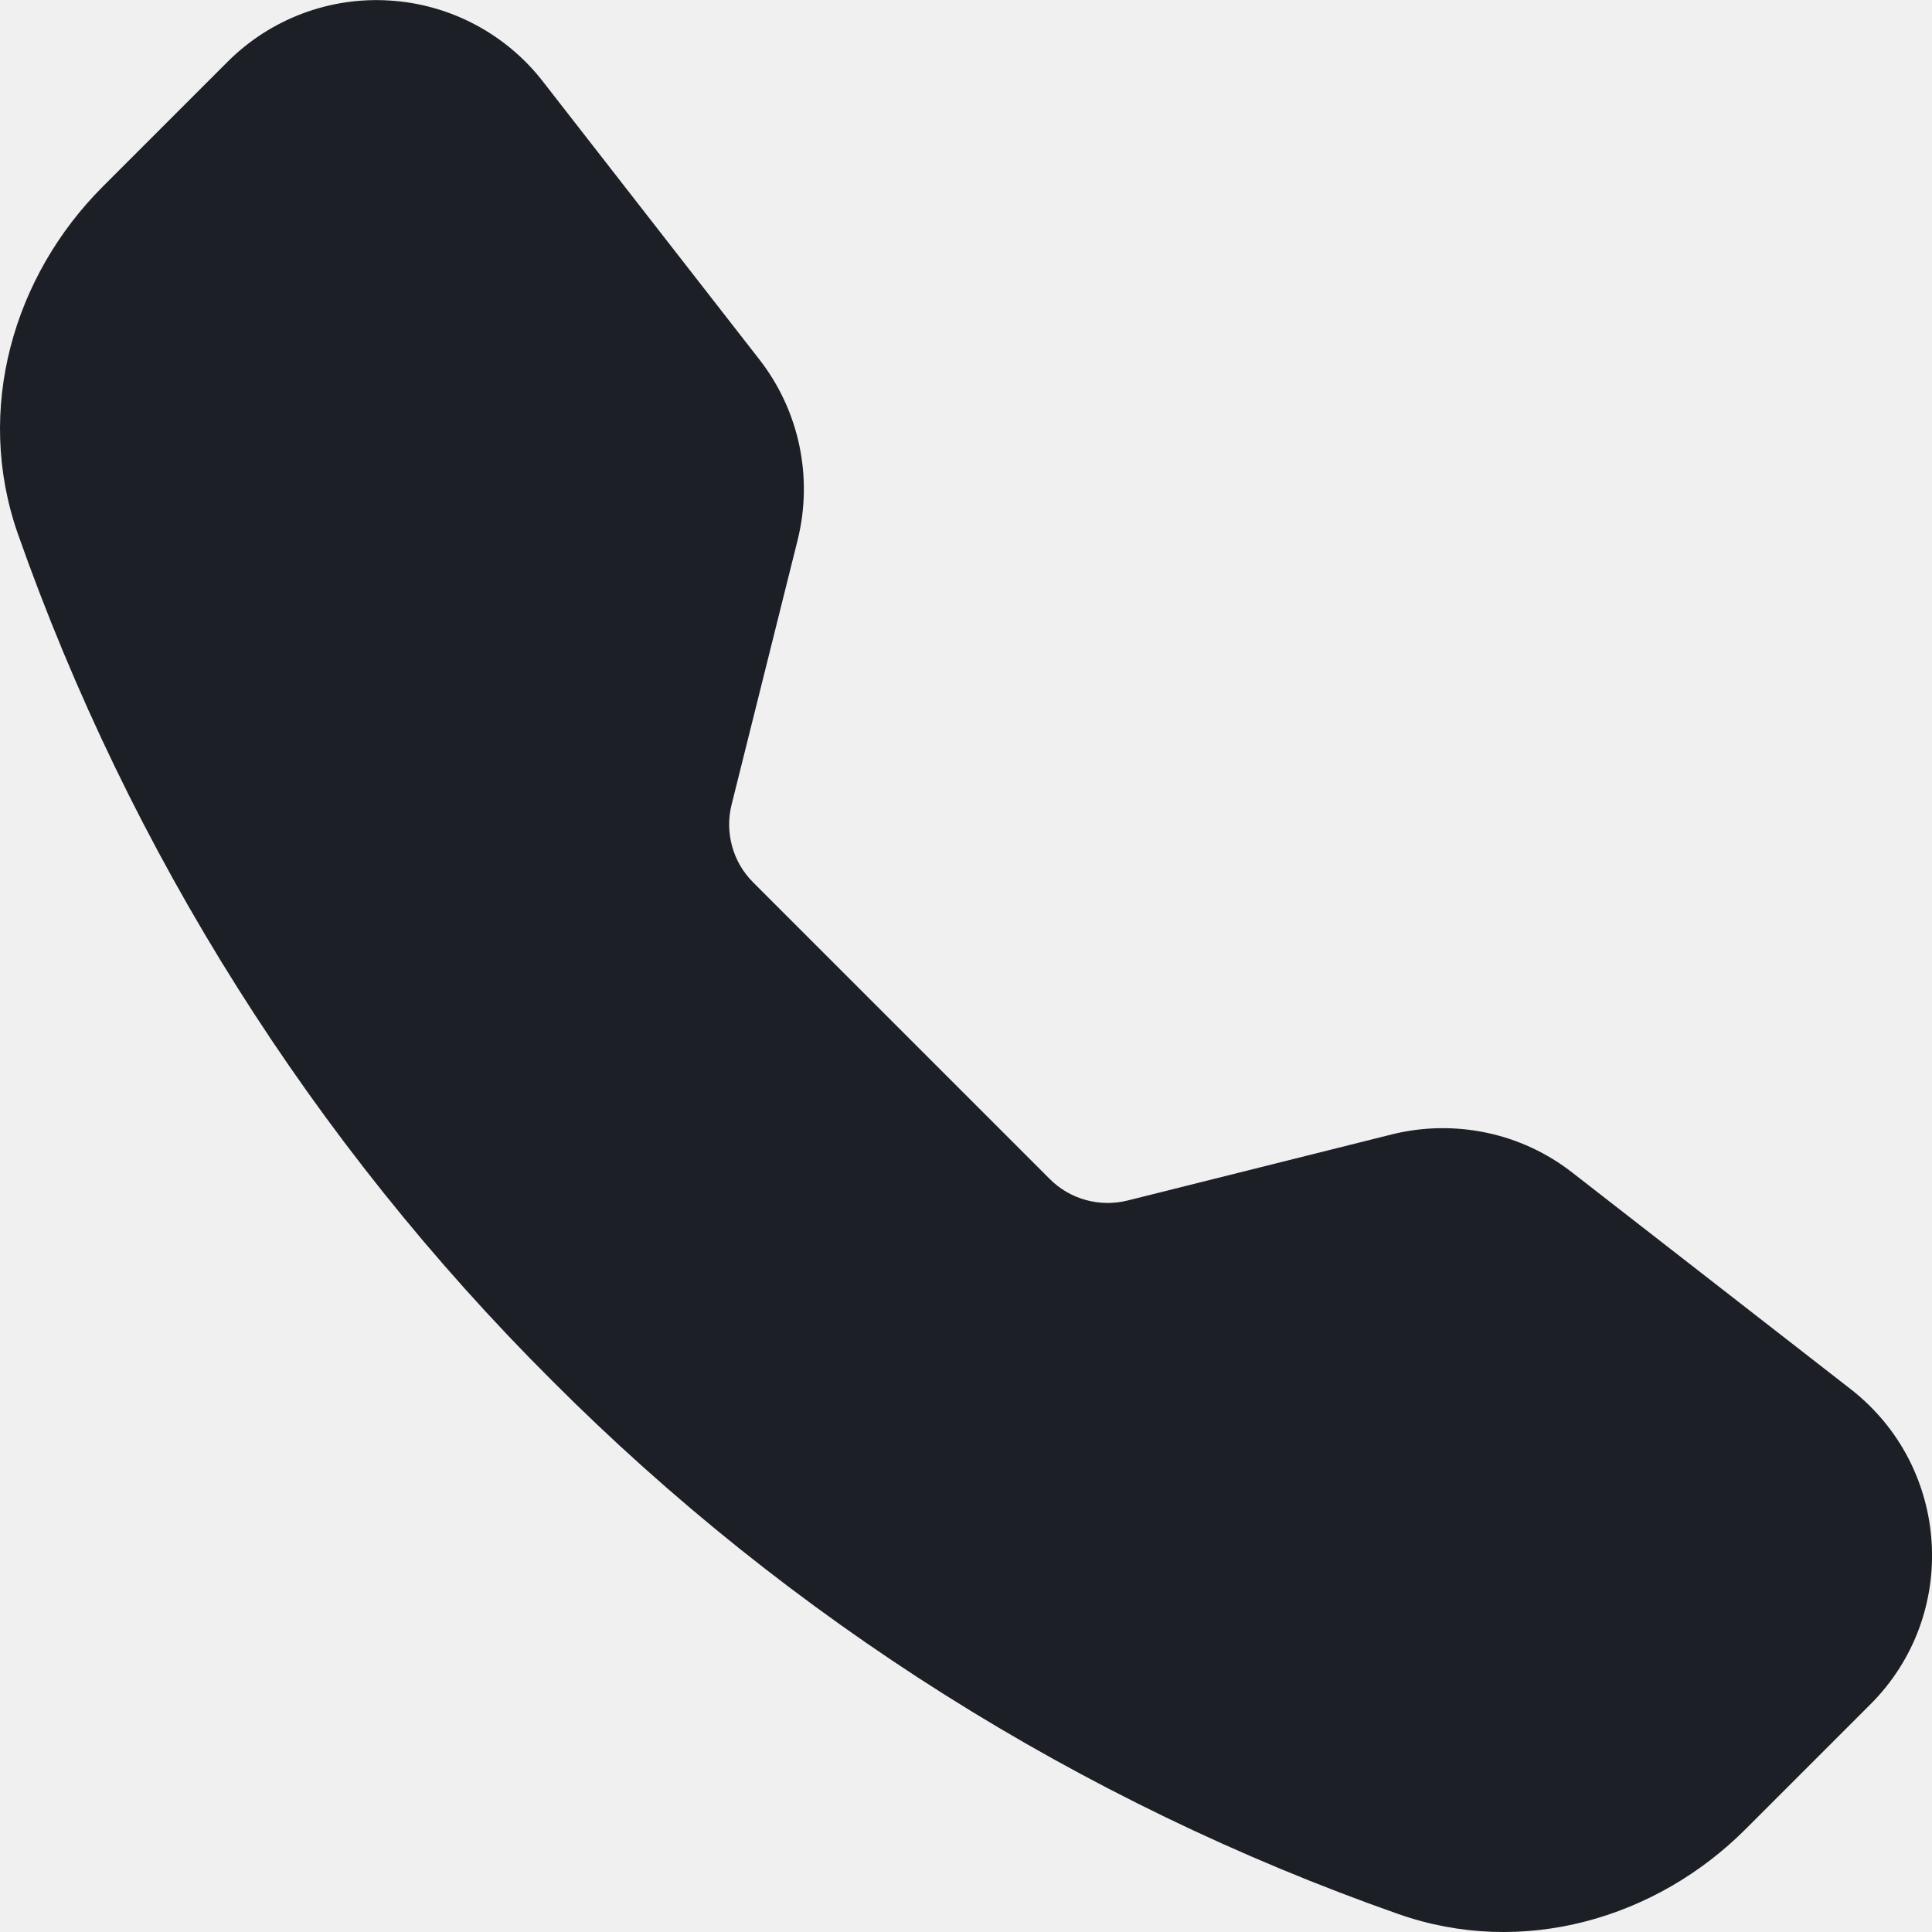
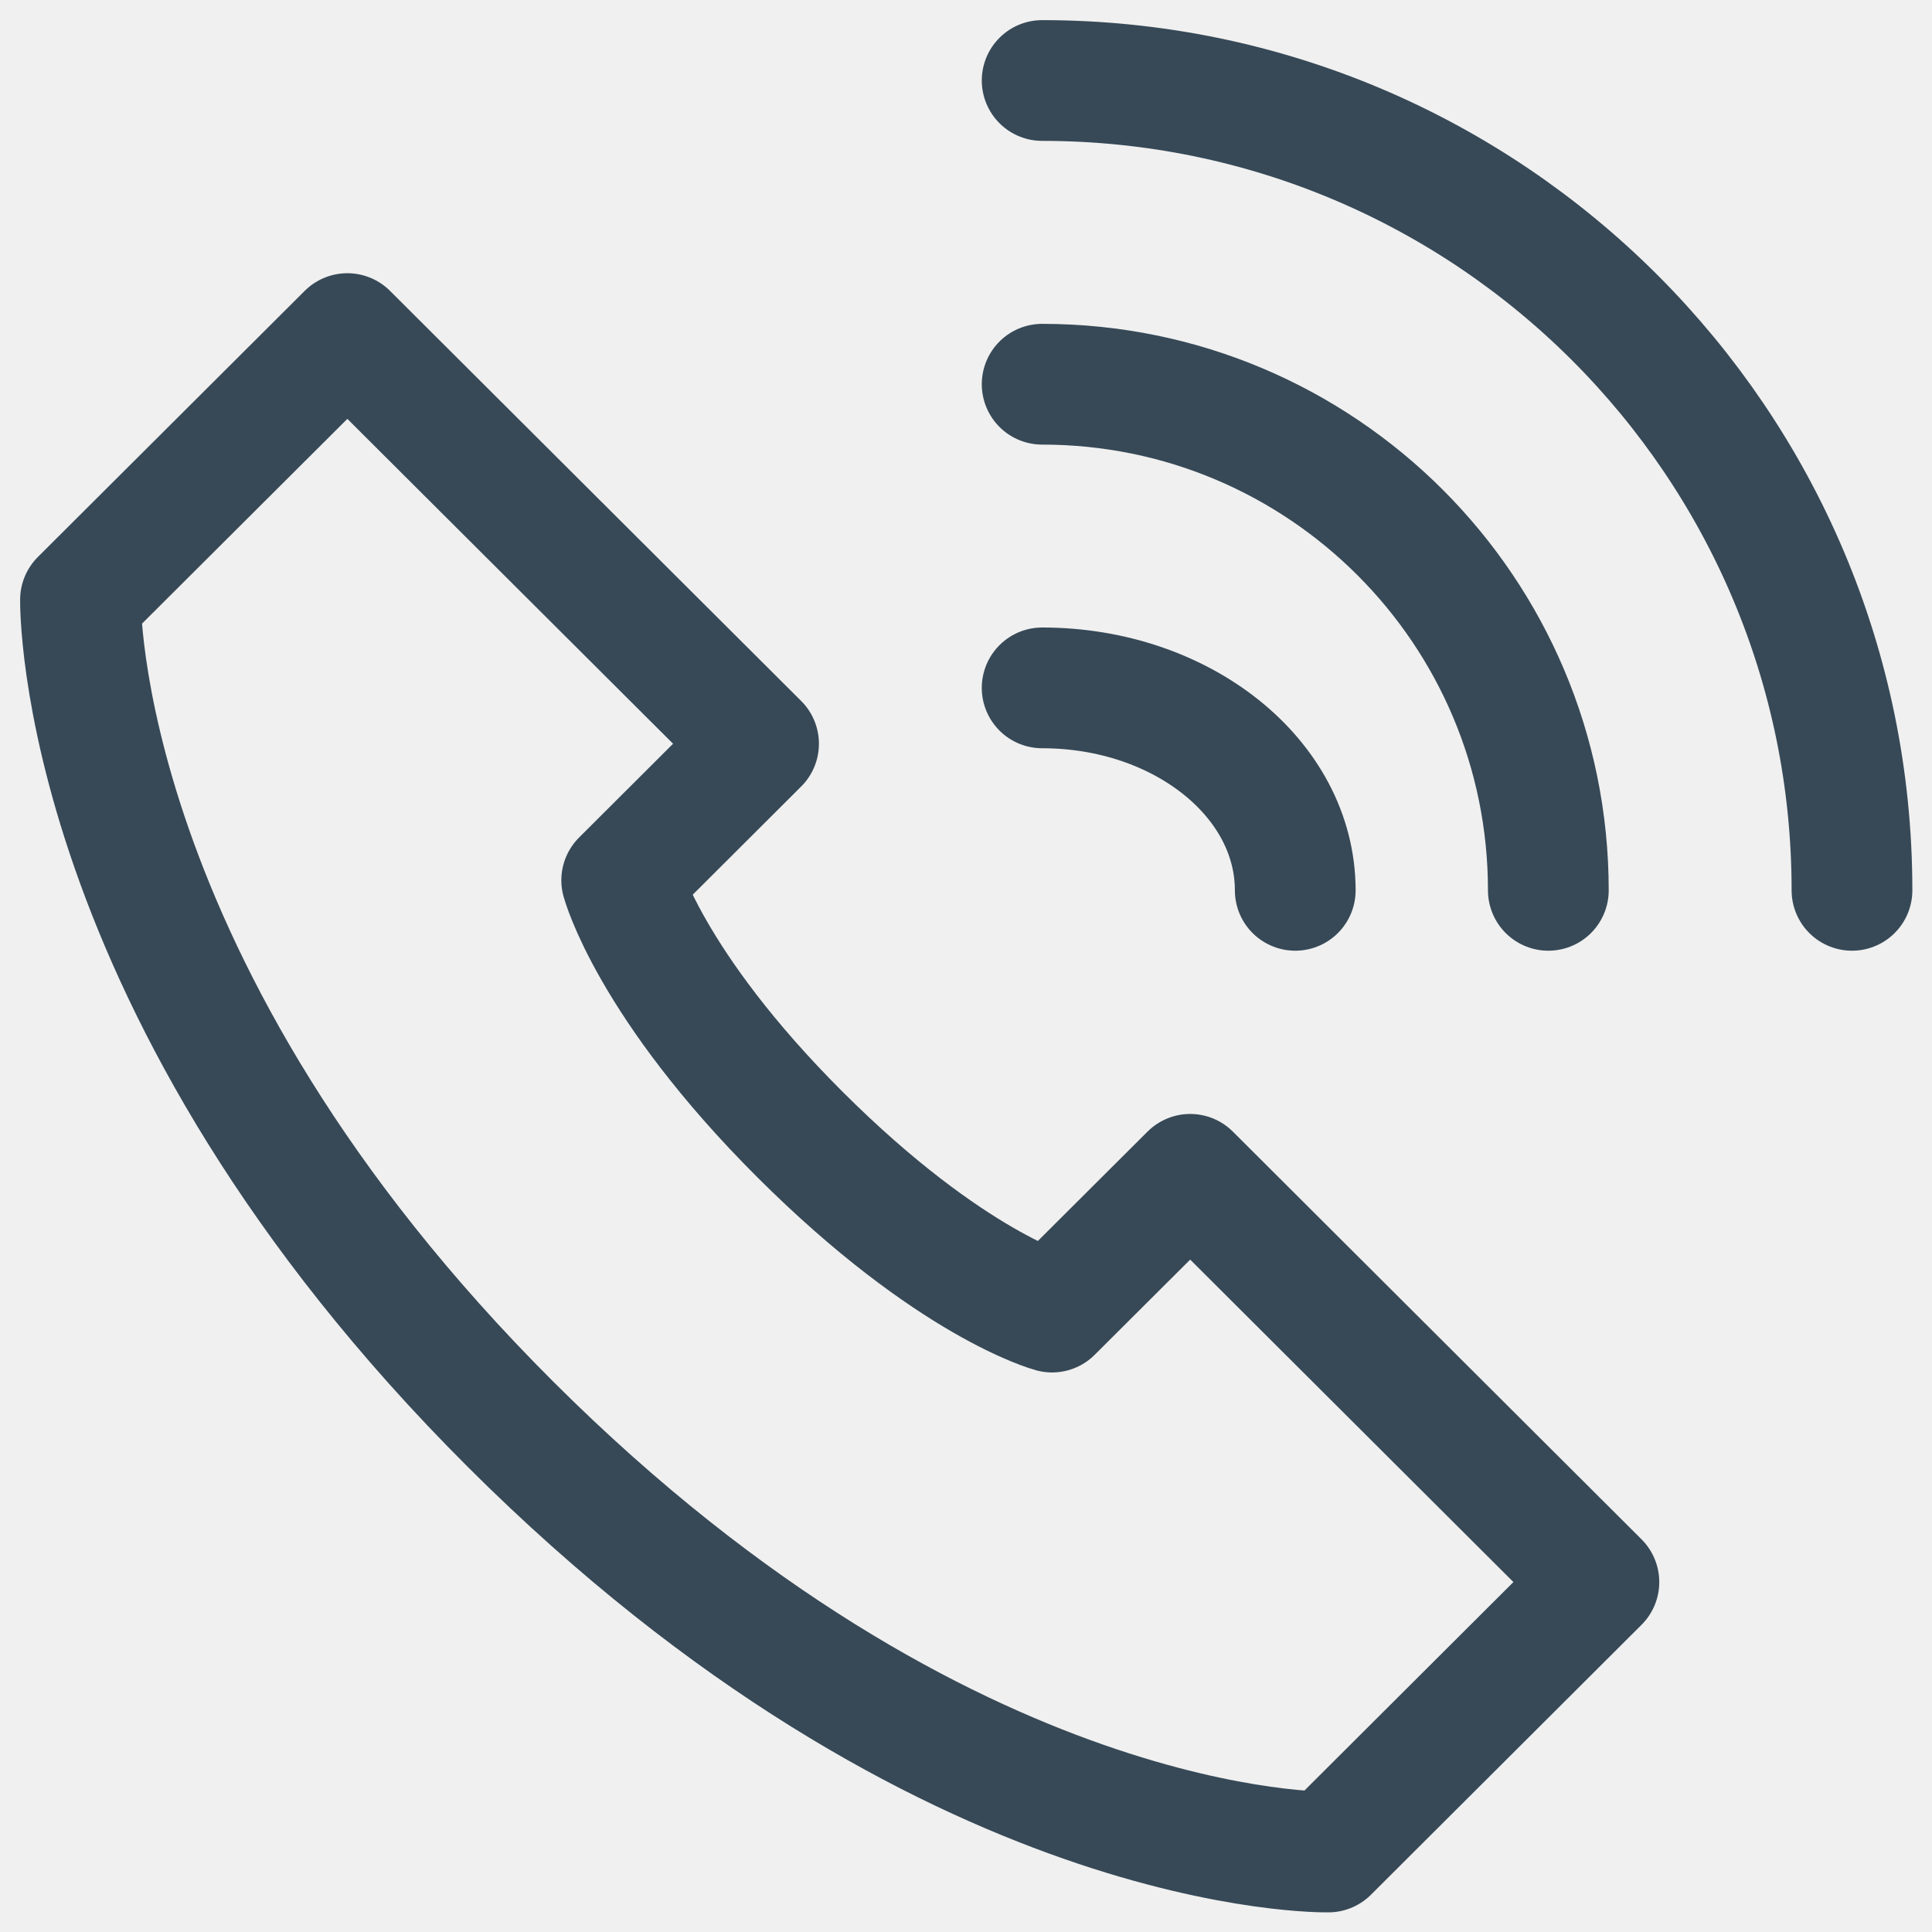
- <svg xmlns="http://www.w3.org/2000/svg" width="18" height="18" viewBox="0 0 18 18" fill="none">
-   <g id="telephone-fill" clip-path="url(#clip0_316_2812)">
-     <path id="Vector" fill-rule="evenodd" clip-rule="evenodd" d="M2.121 0.575C2.318 0.378 2.554 0.226 2.815 0.127C3.075 0.029 3.353 -0.013 3.631 0.005C3.908 0.022 4.179 0.098 4.425 0.228C4.671 0.358 4.887 0.539 5.057 0.758L7.077 3.352C7.447 3.828 7.577 4.448 7.431 5.033L6.816 7.497C6.784 7.625 6.786 7.758 6.821 7.885C6.856 8.012 6.923 8.127 7.016 8.22L9.78 10.984C9.873 11.078 9.989 11.145 10.116 11.18C10.243 11.215 10.377 11.217 10.505 11.185L12.967 10.569C13.256 10.497 13.557 10.492 13.848 10.553C14.14 10.614 14.413 10.741 14.648 10.924L17.242 12.942C18.175 13.668 18.26 15.046 17.426 15.879L16.262 17.043C15.43 17.875 14.186 18.241 13.026 17.832C10.057 16.788 7.362 15.088 5.14 12.86C2.911 10.638 1.212 7.943 0.167 4.975C-0.24 3.816 0.125 2.571 0.958 1.738L2.121 0.575Z" fill="#1C2026" />
-   </g>
-   <defs>
-     <clipPath id="clip0_316_2812">
-       <rect width="18" height="18" fill="white" />
-     </clipPath>
-   </defs>
+ <svg xmlns="http://www.w3.org/2000/svg" width="24" height="24" viewBox="0 0 24 24" fill="none">
+   <path d="M23.006 11.06C23.006 5.504 18.502 1 12.946 1" stroke="#374957" stroke-width="1.5" stroke-miterlimit="10" stroke-linecap="round" stroke-linejoin="round" />
+   <path d="M16.09 11.06C16.09 9.671 14.682 8.545 12.946 8.545" stroke="#374957" stroke-width="1.5" stroke-miterlimit="10" stroke-linecap="round" stroke-linejoin="round" />
+   <path d="M19.234 11.06C19.234 7.587 16.419 4.773 12.946 4.773" stroke="#374957" stroke-width="1.5" stroke-miterlimit="10" stroke-linecap="round" stroke-linejoin="round" />
+   <path d="M14.785 14.588L13.069 16.299C13.069 16.299 11.812 15.963 9.94 14.096C8.069 12.229 7.723 10.935 7.723 10.935L9.423 9.239L4.315 4.144L1 7.45C1 7.45 0.918 12.282 6.346 17.697C11.774 23.111 16.501 23.006 16.501 23.006L19.862 19.653L14.785 14.588Z" stroke="#374957" stroke-width="1.5" stroke-miterlimit="10" stroke-linecap="round" stroke-linejoin="round" />
</svg>
